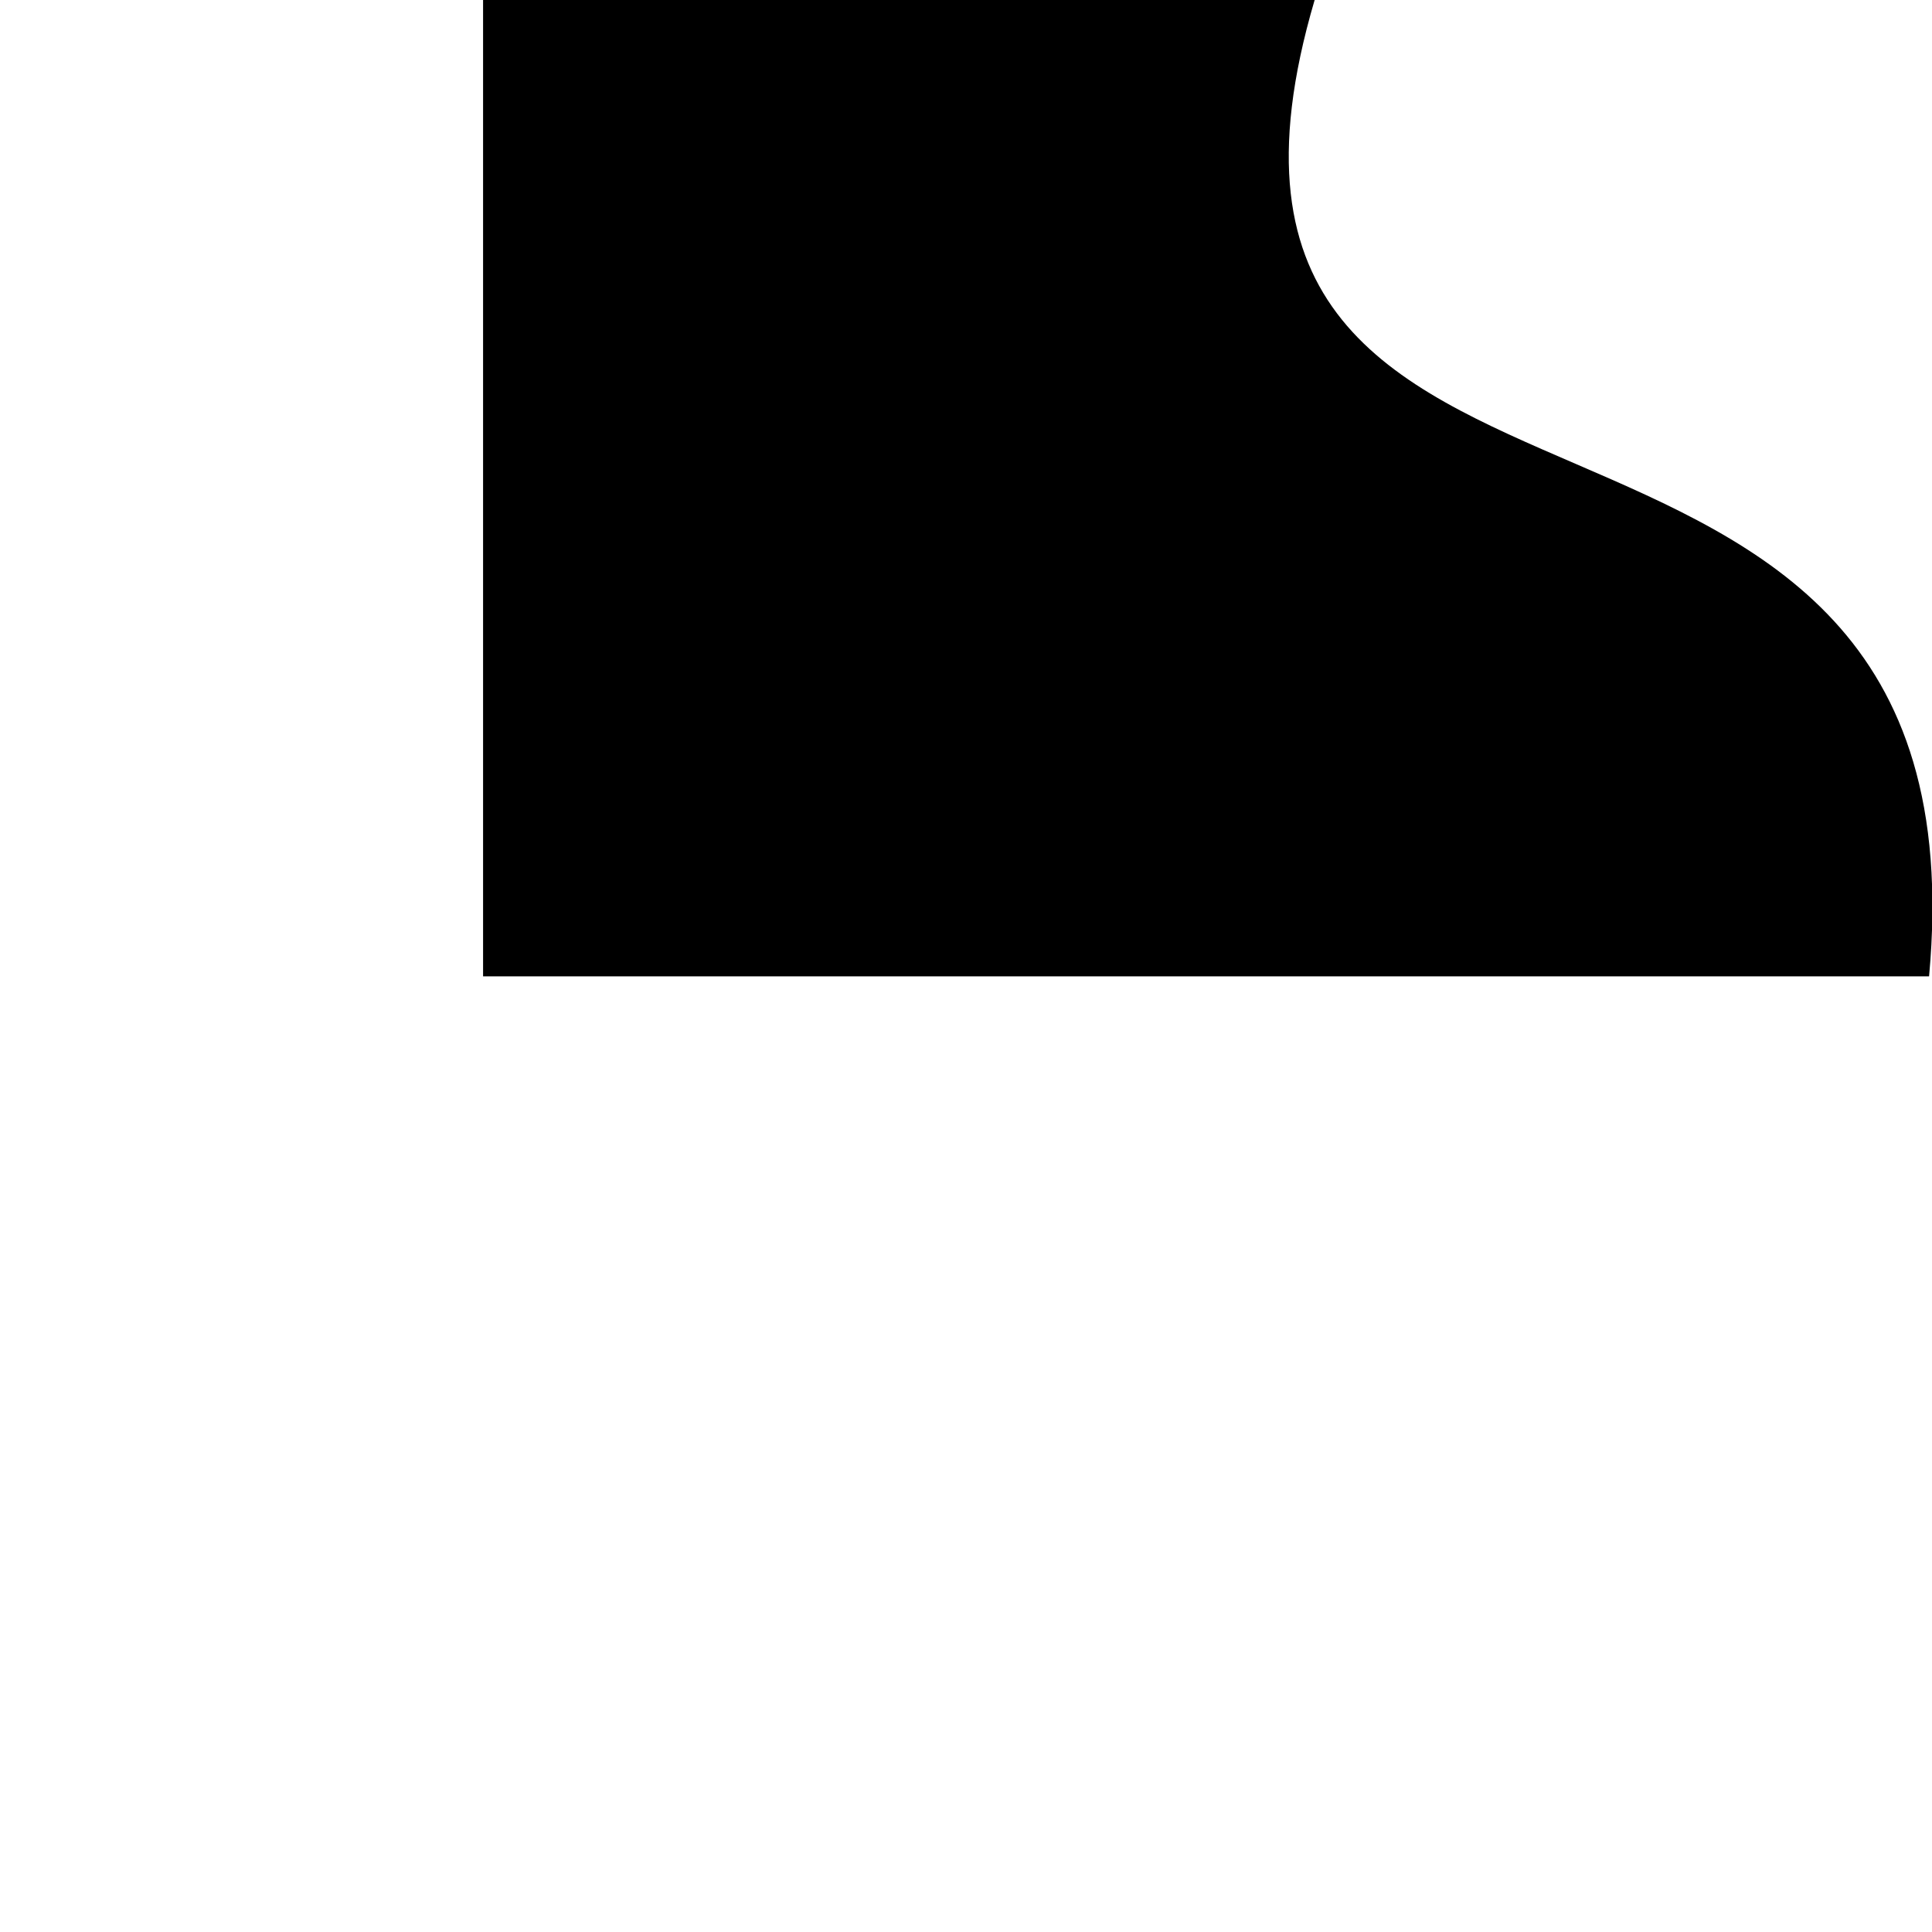
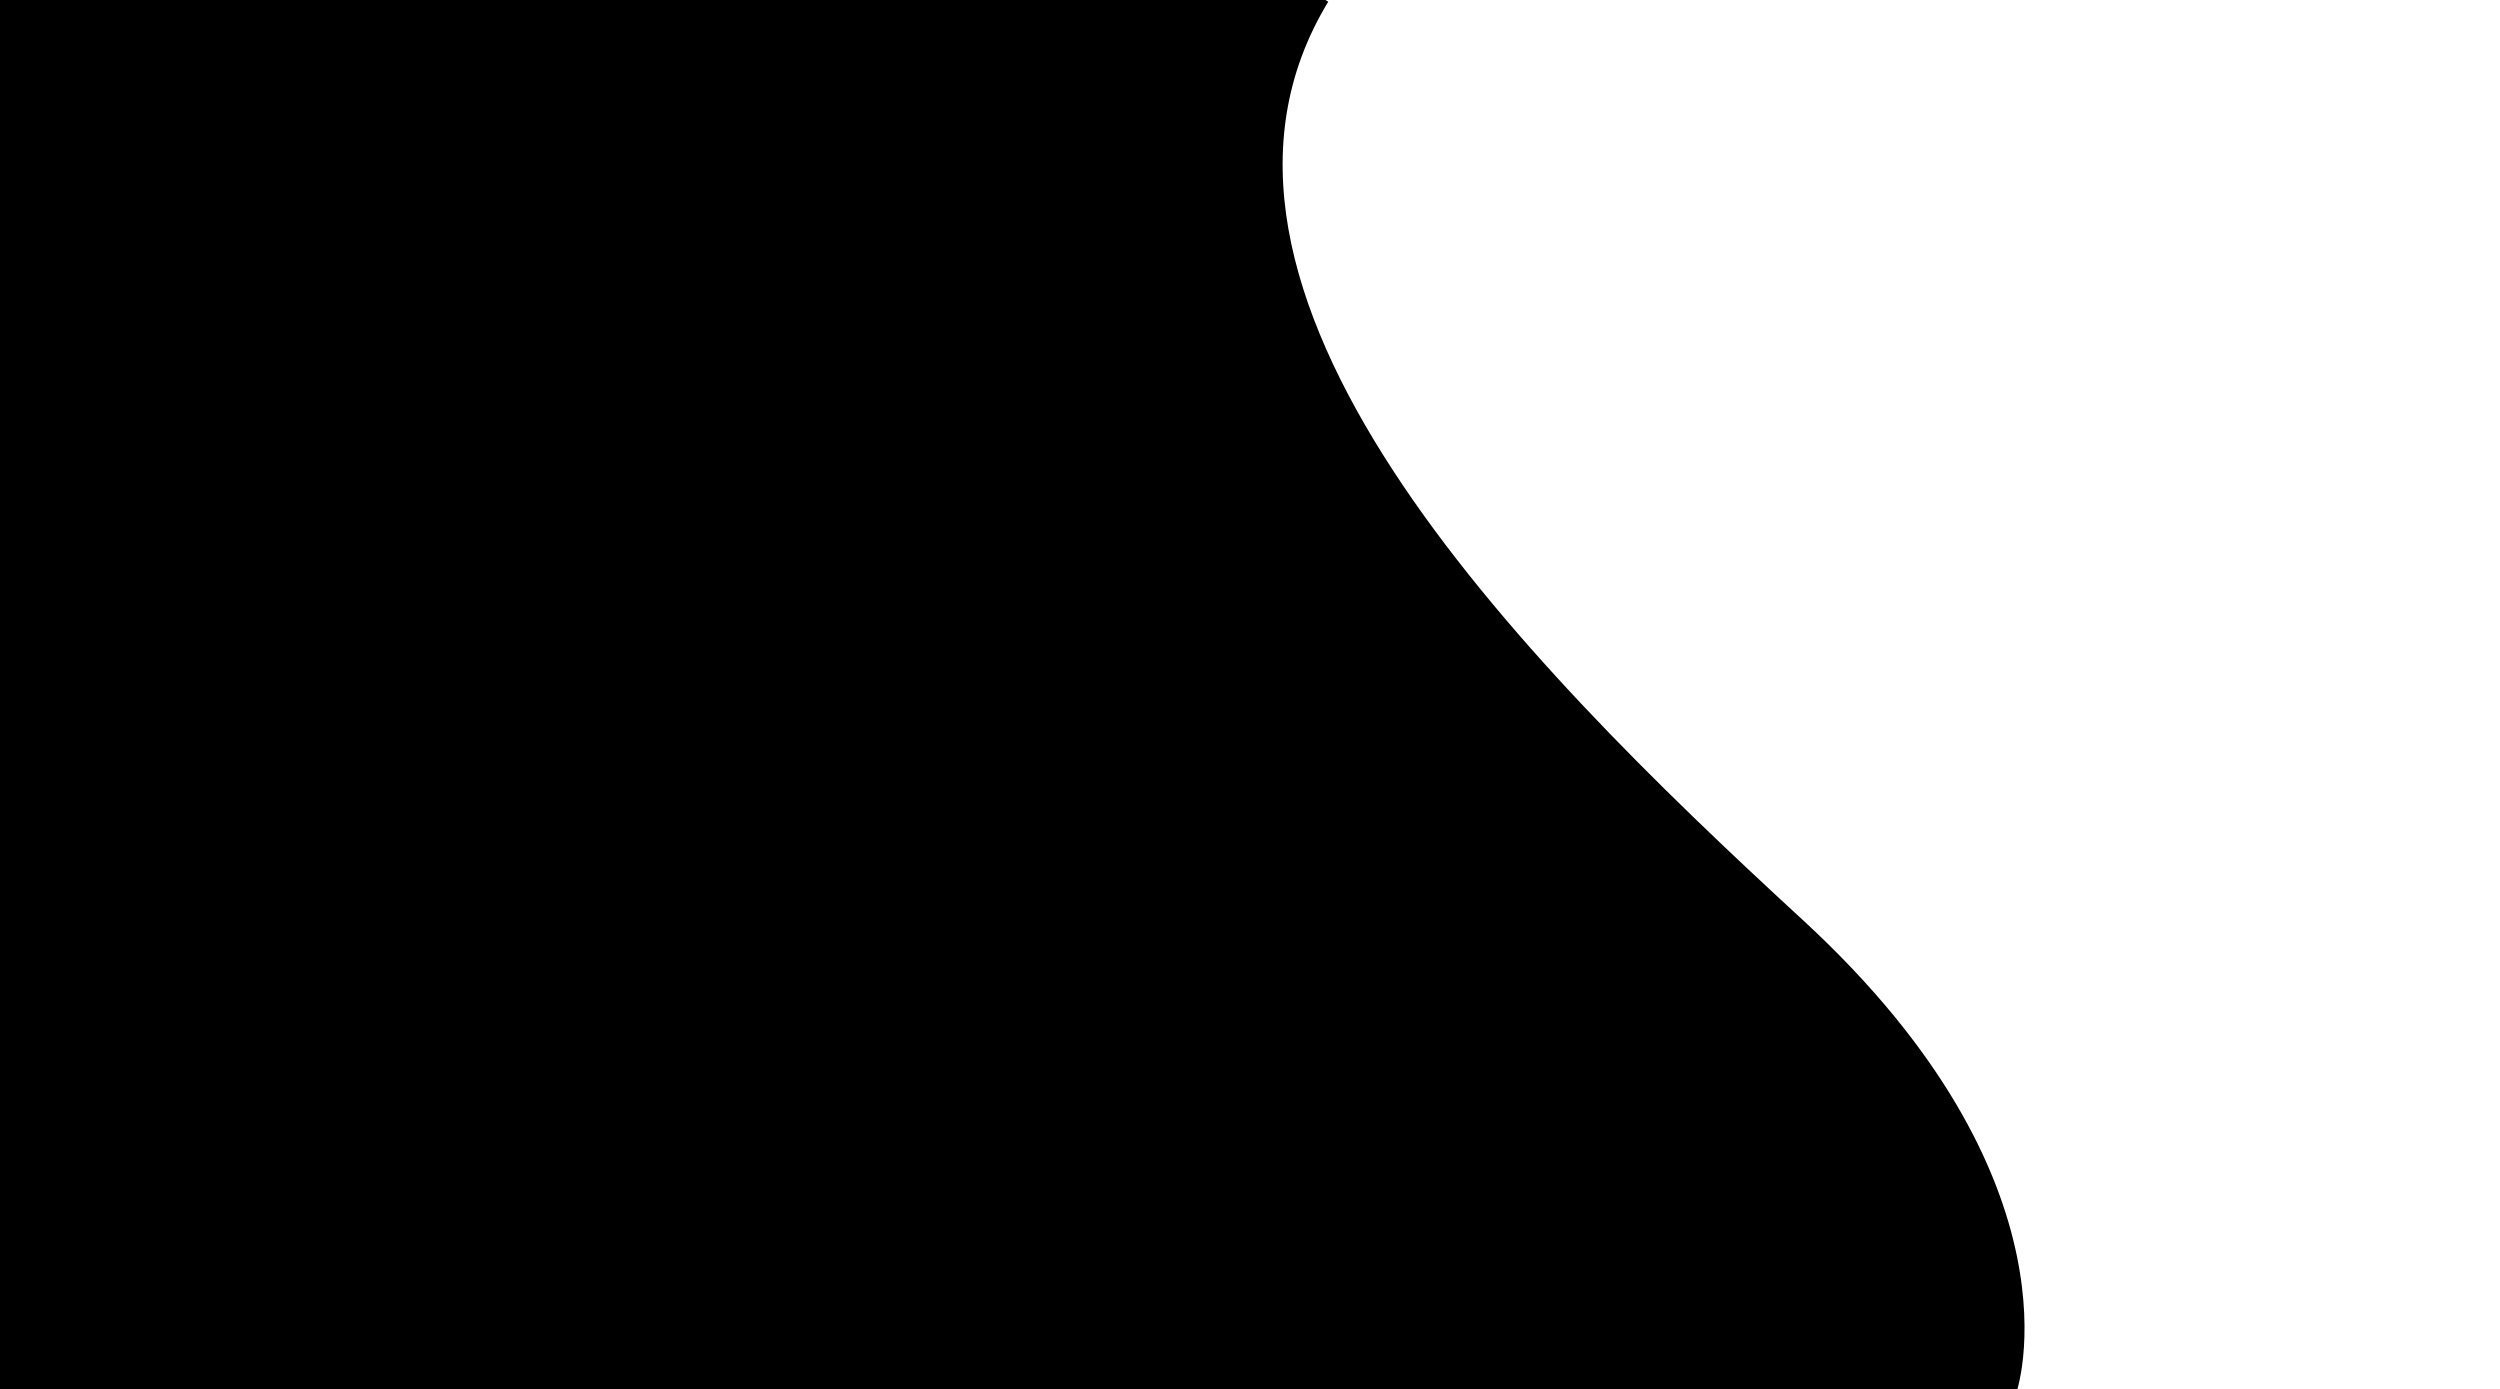
- <svg xmlns="http://www.w3.org/2000/svg" id="e8qMhzkUVCv1" width="200px" height="200px" viewBox="0 0 200 400" shape-rendering="geometricPrecision" text-rendering="geometricPrecision">
-   <g transform="translate(.000002 0)">
-     <g transform="translate(.000001 0)">
-       <path d="M299.377,250.552c13.12-142.764-165.366-72.603-127.212-202.146h-172.166v202.146q299.378 0,299.378 0Z" transform="translate(.016751-48.40646)" fill="currentColor" stroke-width="0.6" />
-     </g>
+ <svg xmlns="http://www.w3.org/2000/svg" width="360" height="200">
+   <g>
+     <path stroke="currentColor" id="svg_5" d="m190.84,-0.016c-25.383,41.806 27.306,95.054 68.328,132.774c41.022,37.719 30.775,67.917 30.615,67.822c0.319,0.19 -290.763,0.952 -291.083,0.762c0.319,0.19 -0.958,-202.532 0,-201.548" opacity="NaN" fill="currentColor" />
  </g>
</svg>
